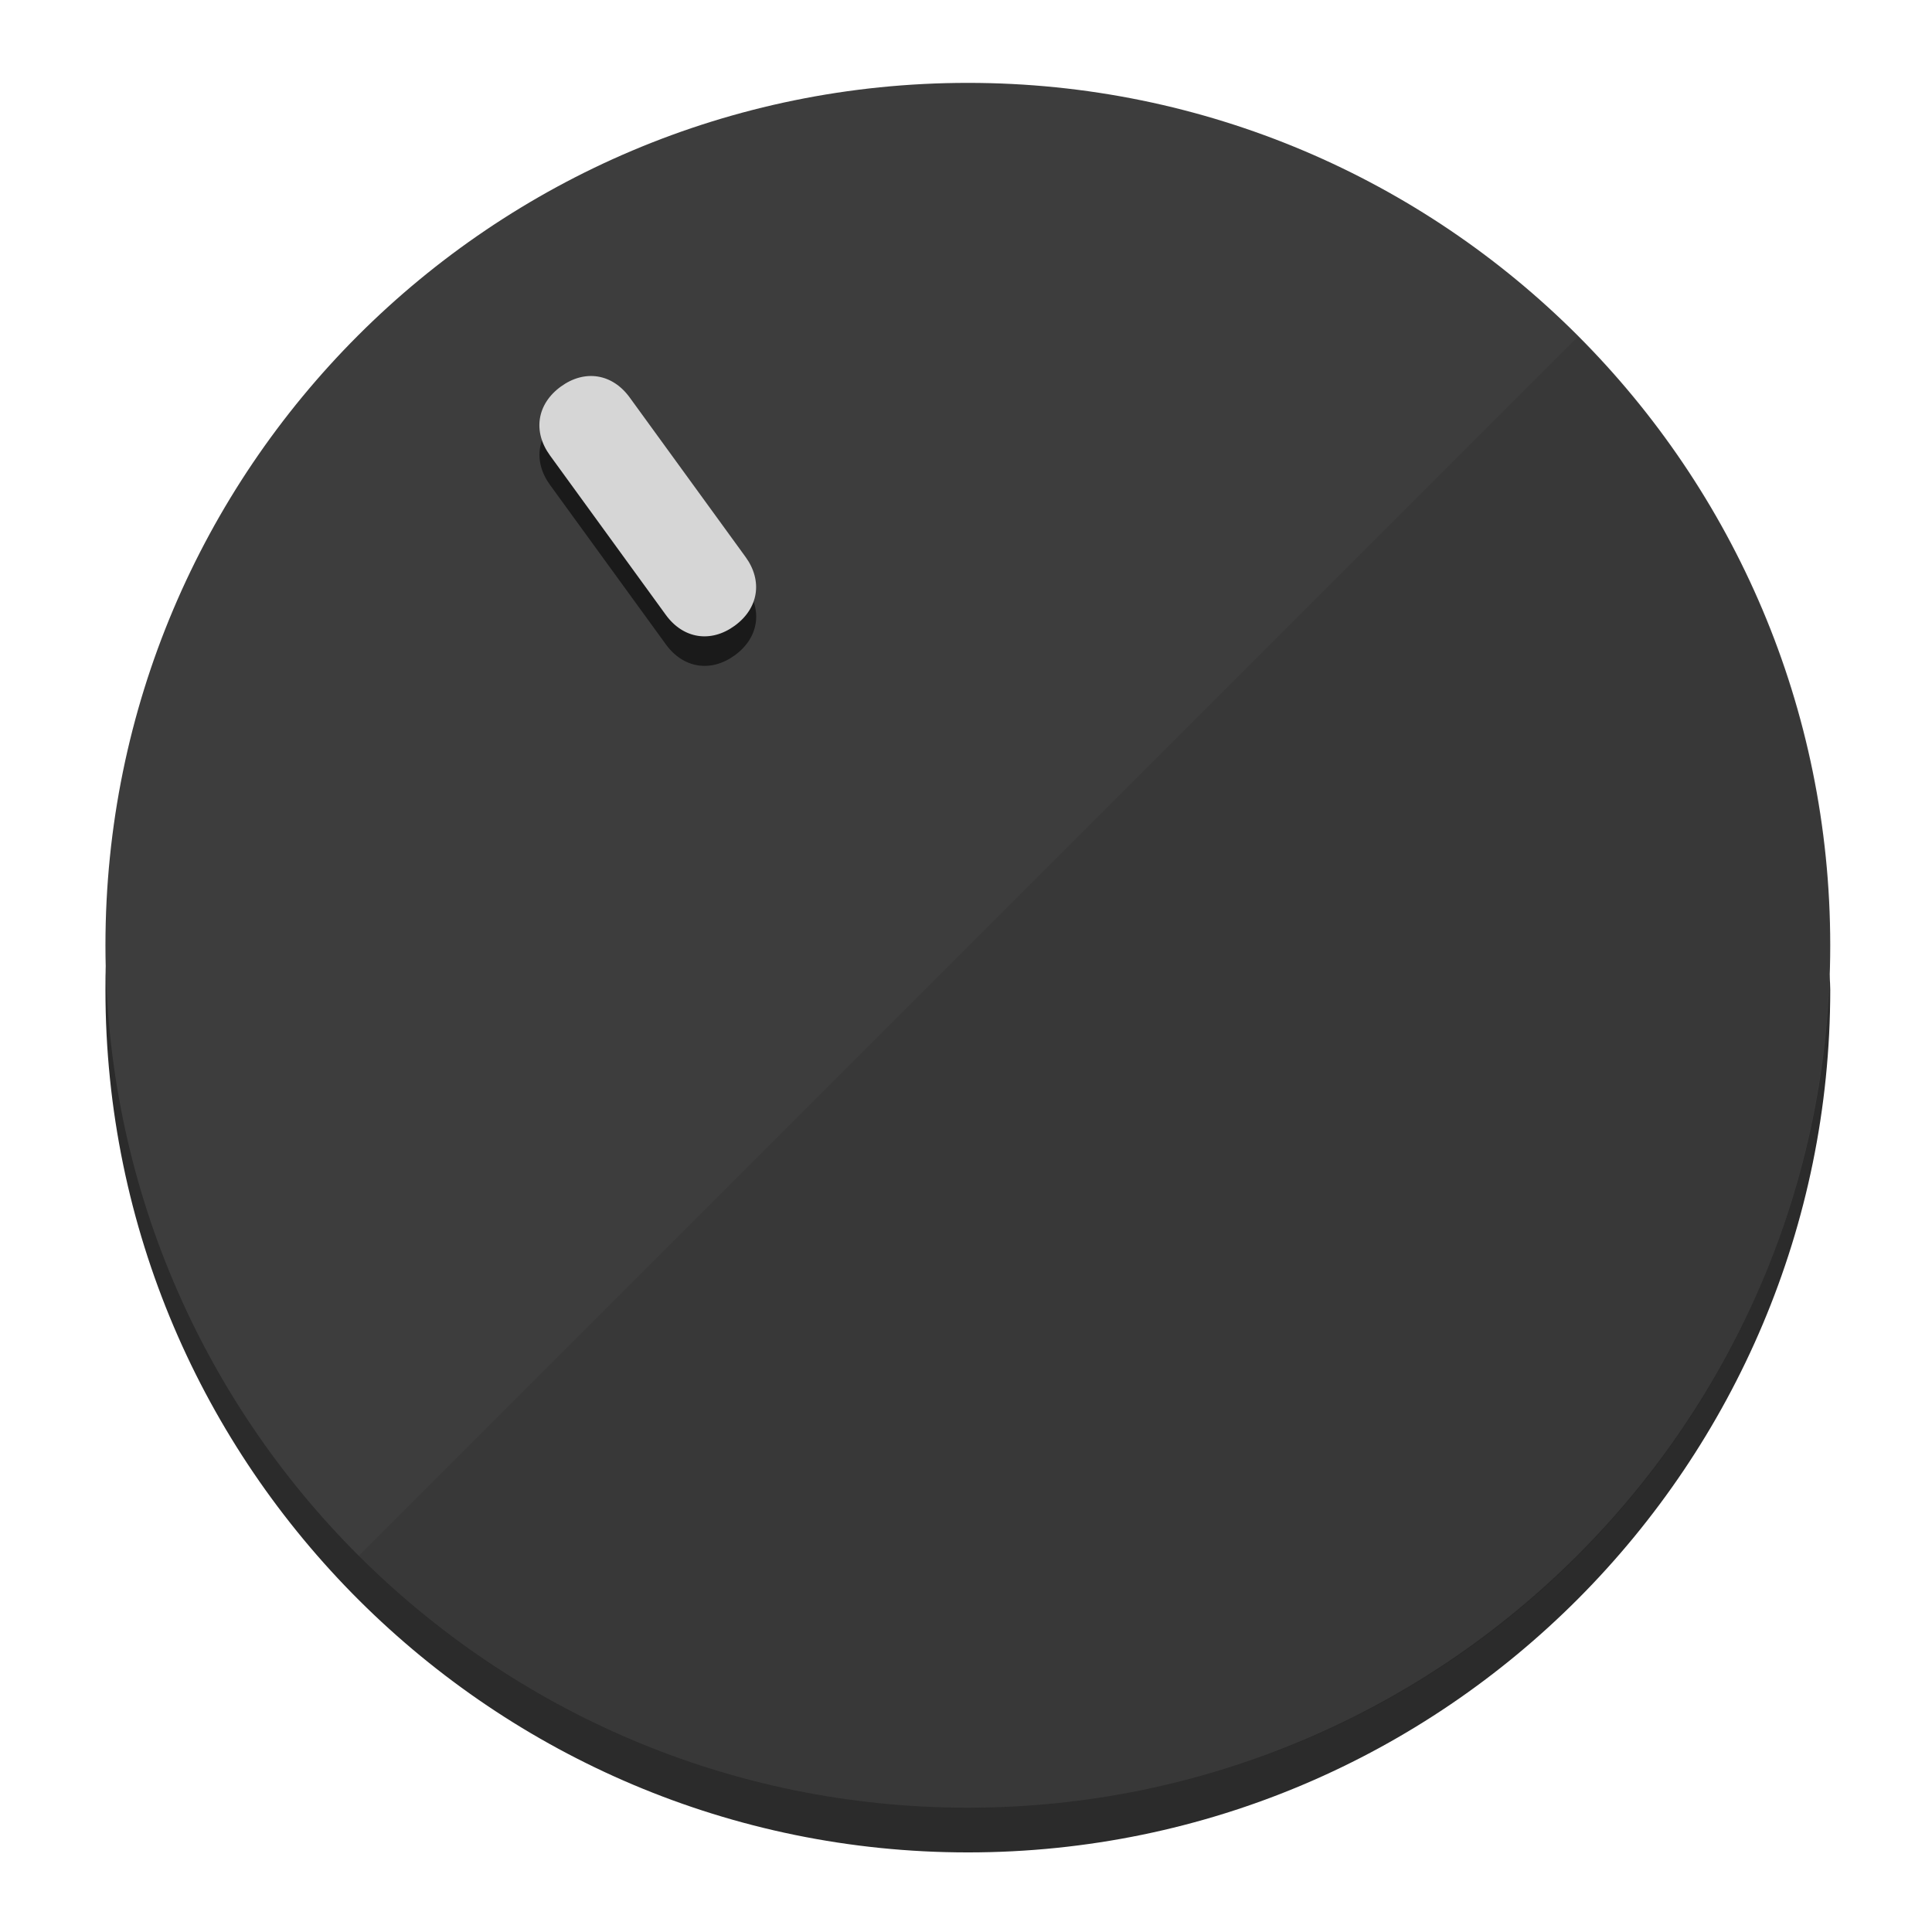
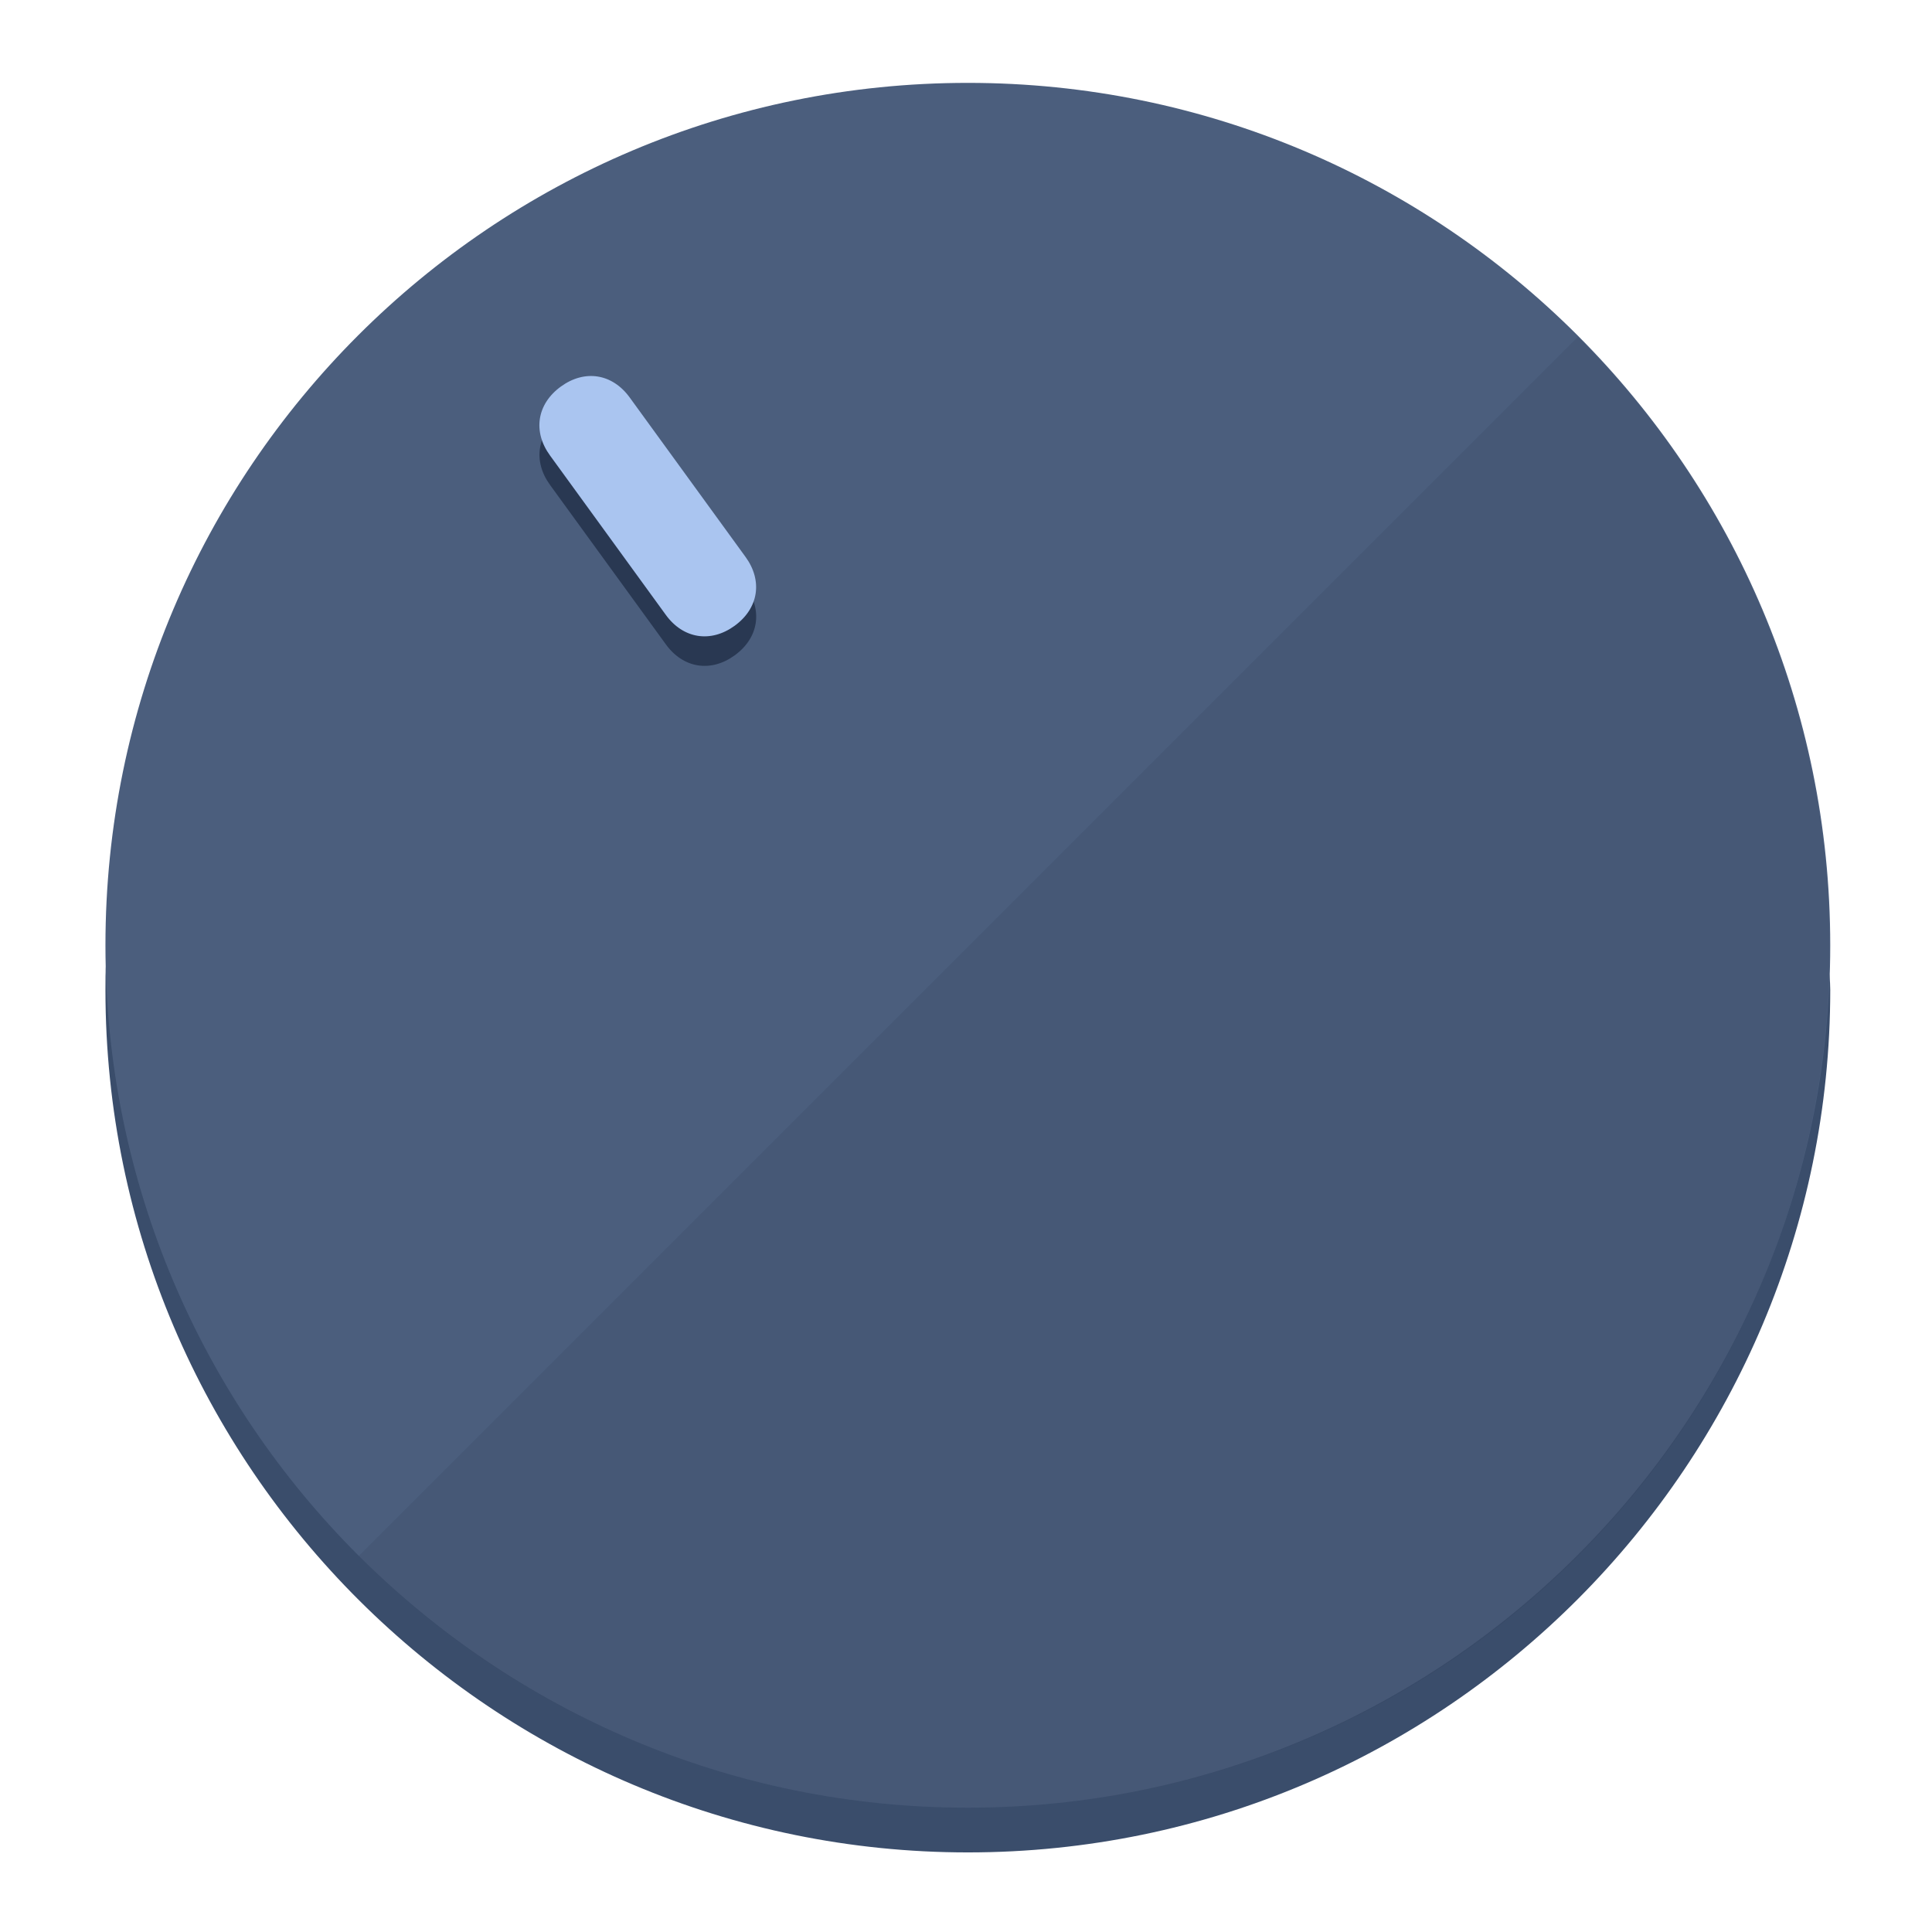
<svg xmlns="http://www.w3.org/2000/svg" height="120px" width="120px" version="1.1" id="Layer_1" viewBox="0 0 496.8 496.8" xml:space="preserve">
  <defs id="defs23" />
  <g id="g3158">
-     <path style="display:inline;fill:#2B2B2B;fill-opacity:1;stroke-width:1.584" d="m 248.875,445.92 c 116.582,0 212.89,-91.238 220.493,-205.286 0,5.069 1.267,8.87 1.267,13.939 0,121.651 -98.842,221.76 -221.76,221.76 -121.651,0 -221.76,-98.842 -221.76,-221.76 0,-5.069 0,-8.87 1.267,-13.939 7.603,114.048 103.91,205.286 220.493,205.286 z" id="path8" />
-     <circle style="display:inline;fill:#3D3D3D;fill-opacity:1;stroke-width:1.584" cx="248.875" cy="243.071" r="221.76" id="circle12" />
-     <path style="display:inline;fill:#1A1A1A;fill-opacity:0.154;stroke-width:1.587" d="m 405.744,86.606 c 86.308,86.308 86.308,227.193 0,313.5 -86.308,86.308 -227.193,86.308 -313.5,0" id="path14" />
+     <path style="display:inline;fill:#3A4D6B;fill-opacity:1;stroke-width:1.584" d="m 248.875,445.92 c 116.582,0 212.89,-91.238 220.493,-205.286 0,5.069 1.267,8.87 1.267,13.939 0,121.651 -98.842,221.76 -221.76,221.76 -121.651,0 -221.76,-98.842 -221.76,-221.76 0,-5.069 0,-8.87 1.267,-13.939 7.603,114.048 103.91,205.286 220.493,205.286 z" id="path8" />
+     <circle style="display:inline;fill:#4B5E7D;fill-opacity:1;stroke-width:1.584" cx="248.875" cy="243.071" r="221.76" id="circle12" />
+     <path style="display:inline;fill:#293852;fill-opacity:0.154;stroke-width:1.587" d="m 405.744,86.606 c 86.308,86.308 86.308,227.193 0,313.5 -86.308,86.308 -227.193,86.308 -313.5,0" id="path14" />
  </g>
  <g id="g3198">
    <circle style="display:none;fill:#000000;fill-opacity:0;stroke-width:1.584" cx="57.84" cy="343.108" r="221.76" id="circle12-3" transform="rotate(-36)" />
-     <path style="display:inline;fill:#1A1A1A;fill-opacity:1;stroke-width:1.584" d="m 191.735,150.81 c 4.469,6.151 3.348,13.231 -2.803,17.7 v 0 c -6.151,4.469 -13.231,3.348 -17.7,-2.803 L 141.437,124.699 c -4.469,-6.151 -3.348,-13.231 2.803,-17.7 v 0 c 6.151,-4.469 13.231,-3.348 17.7,2.803 z" id="path3789" />
-     <path style="display:inline;fill:#D6D6D6;stroke-width:1.584" d="m 191.713,143.214 c 4.469,6.151 3.348,13.231 -2.803,17.7 v 0 c -6.151,4.469 -13.231,3.348 -17.7,-2.803 L 141.416,117.103 c -4.469,-6.151 -3.348,-13.231 2.803,-17.7 v 0 c 6.151,-4.469 13.231,-3.348 17.7,2.803 z" id="path915" />
+     <path style="display:inline;fill:#293852;fill-opacity:1;stroke-width:1.584" d="m 191.735,150.81 c 4.469,6.151 3.348,13.231 -2.803,17.7 v 0 c -6.151,4.469 -13.231,3.348 -17.7,-2.803 L 141.437,124.699 c -4.469,-6.151 -3.348,-13.231 2.803,-17.7 v 0 c 6.151,-4.469 13.231,-3.348 17.7,2.803 z" id="path3789" />
+     <path style="display:inline;fill:#AAC5F0;stroke-width:1.584" d="m 191.713,143.214 c 4.469,6.151 3.348,13.231 -2.803,17.7 v 0 c -6.151,4.469 -13.231,3.348 -17.7,-2.803 L 141.416,117.103 c -4.469,-6.151 -3.348,-13.231 2.803,-17.7 v 0 c 6.151,-4.469 13.231,-3.348 17.7,2.803 z" id="path915" />
  </g>
</svg>
